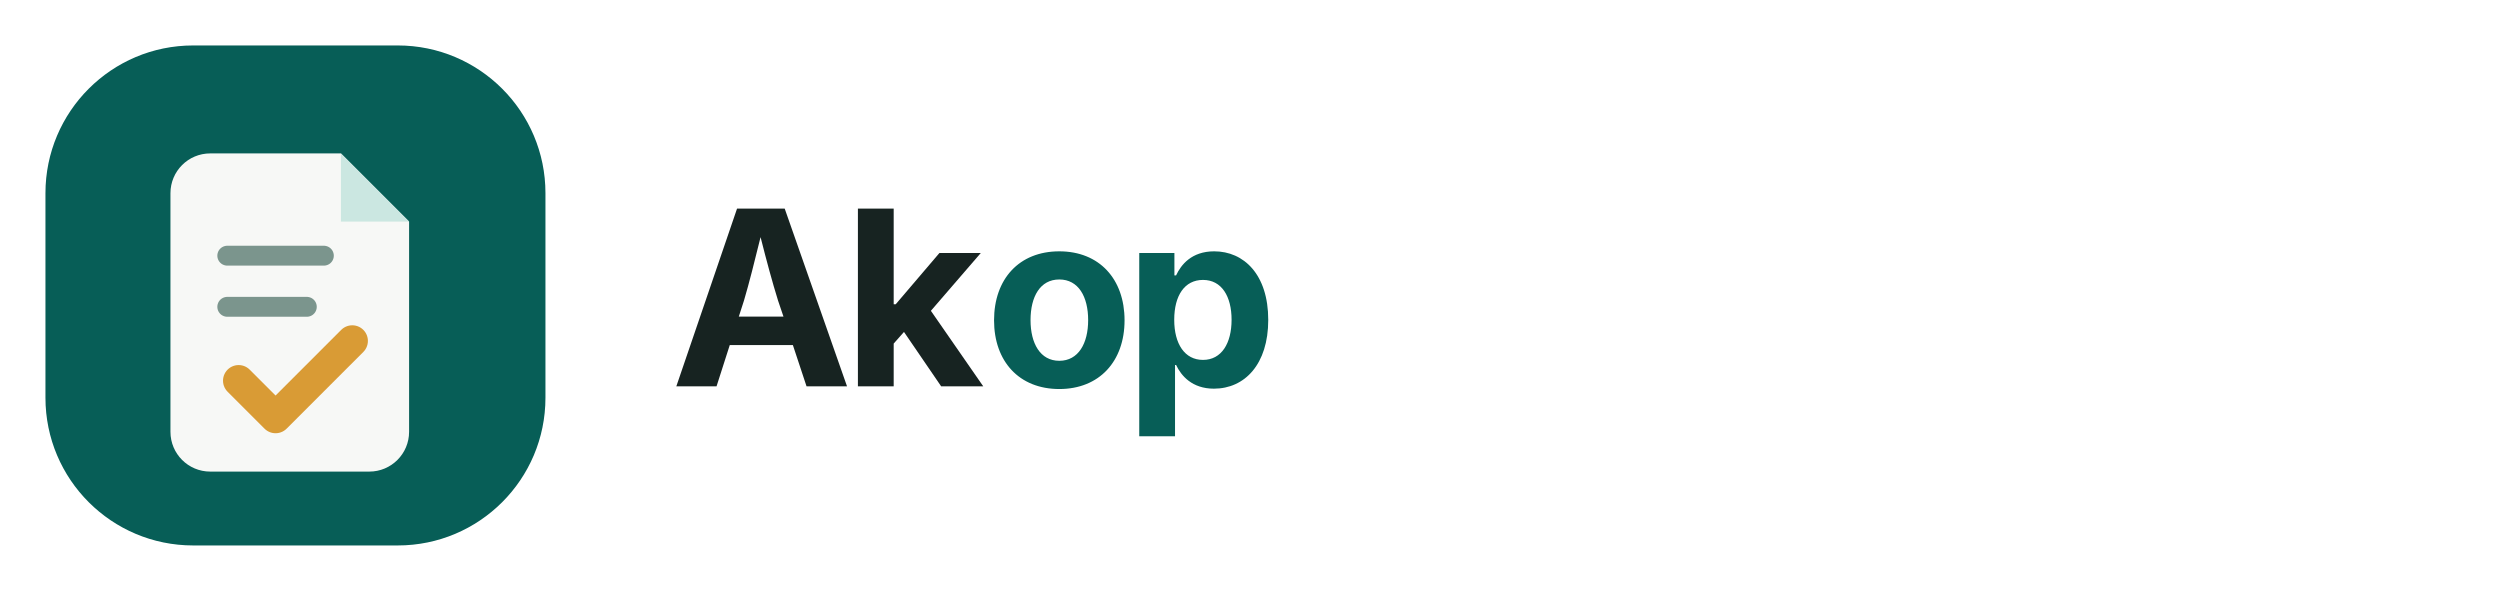
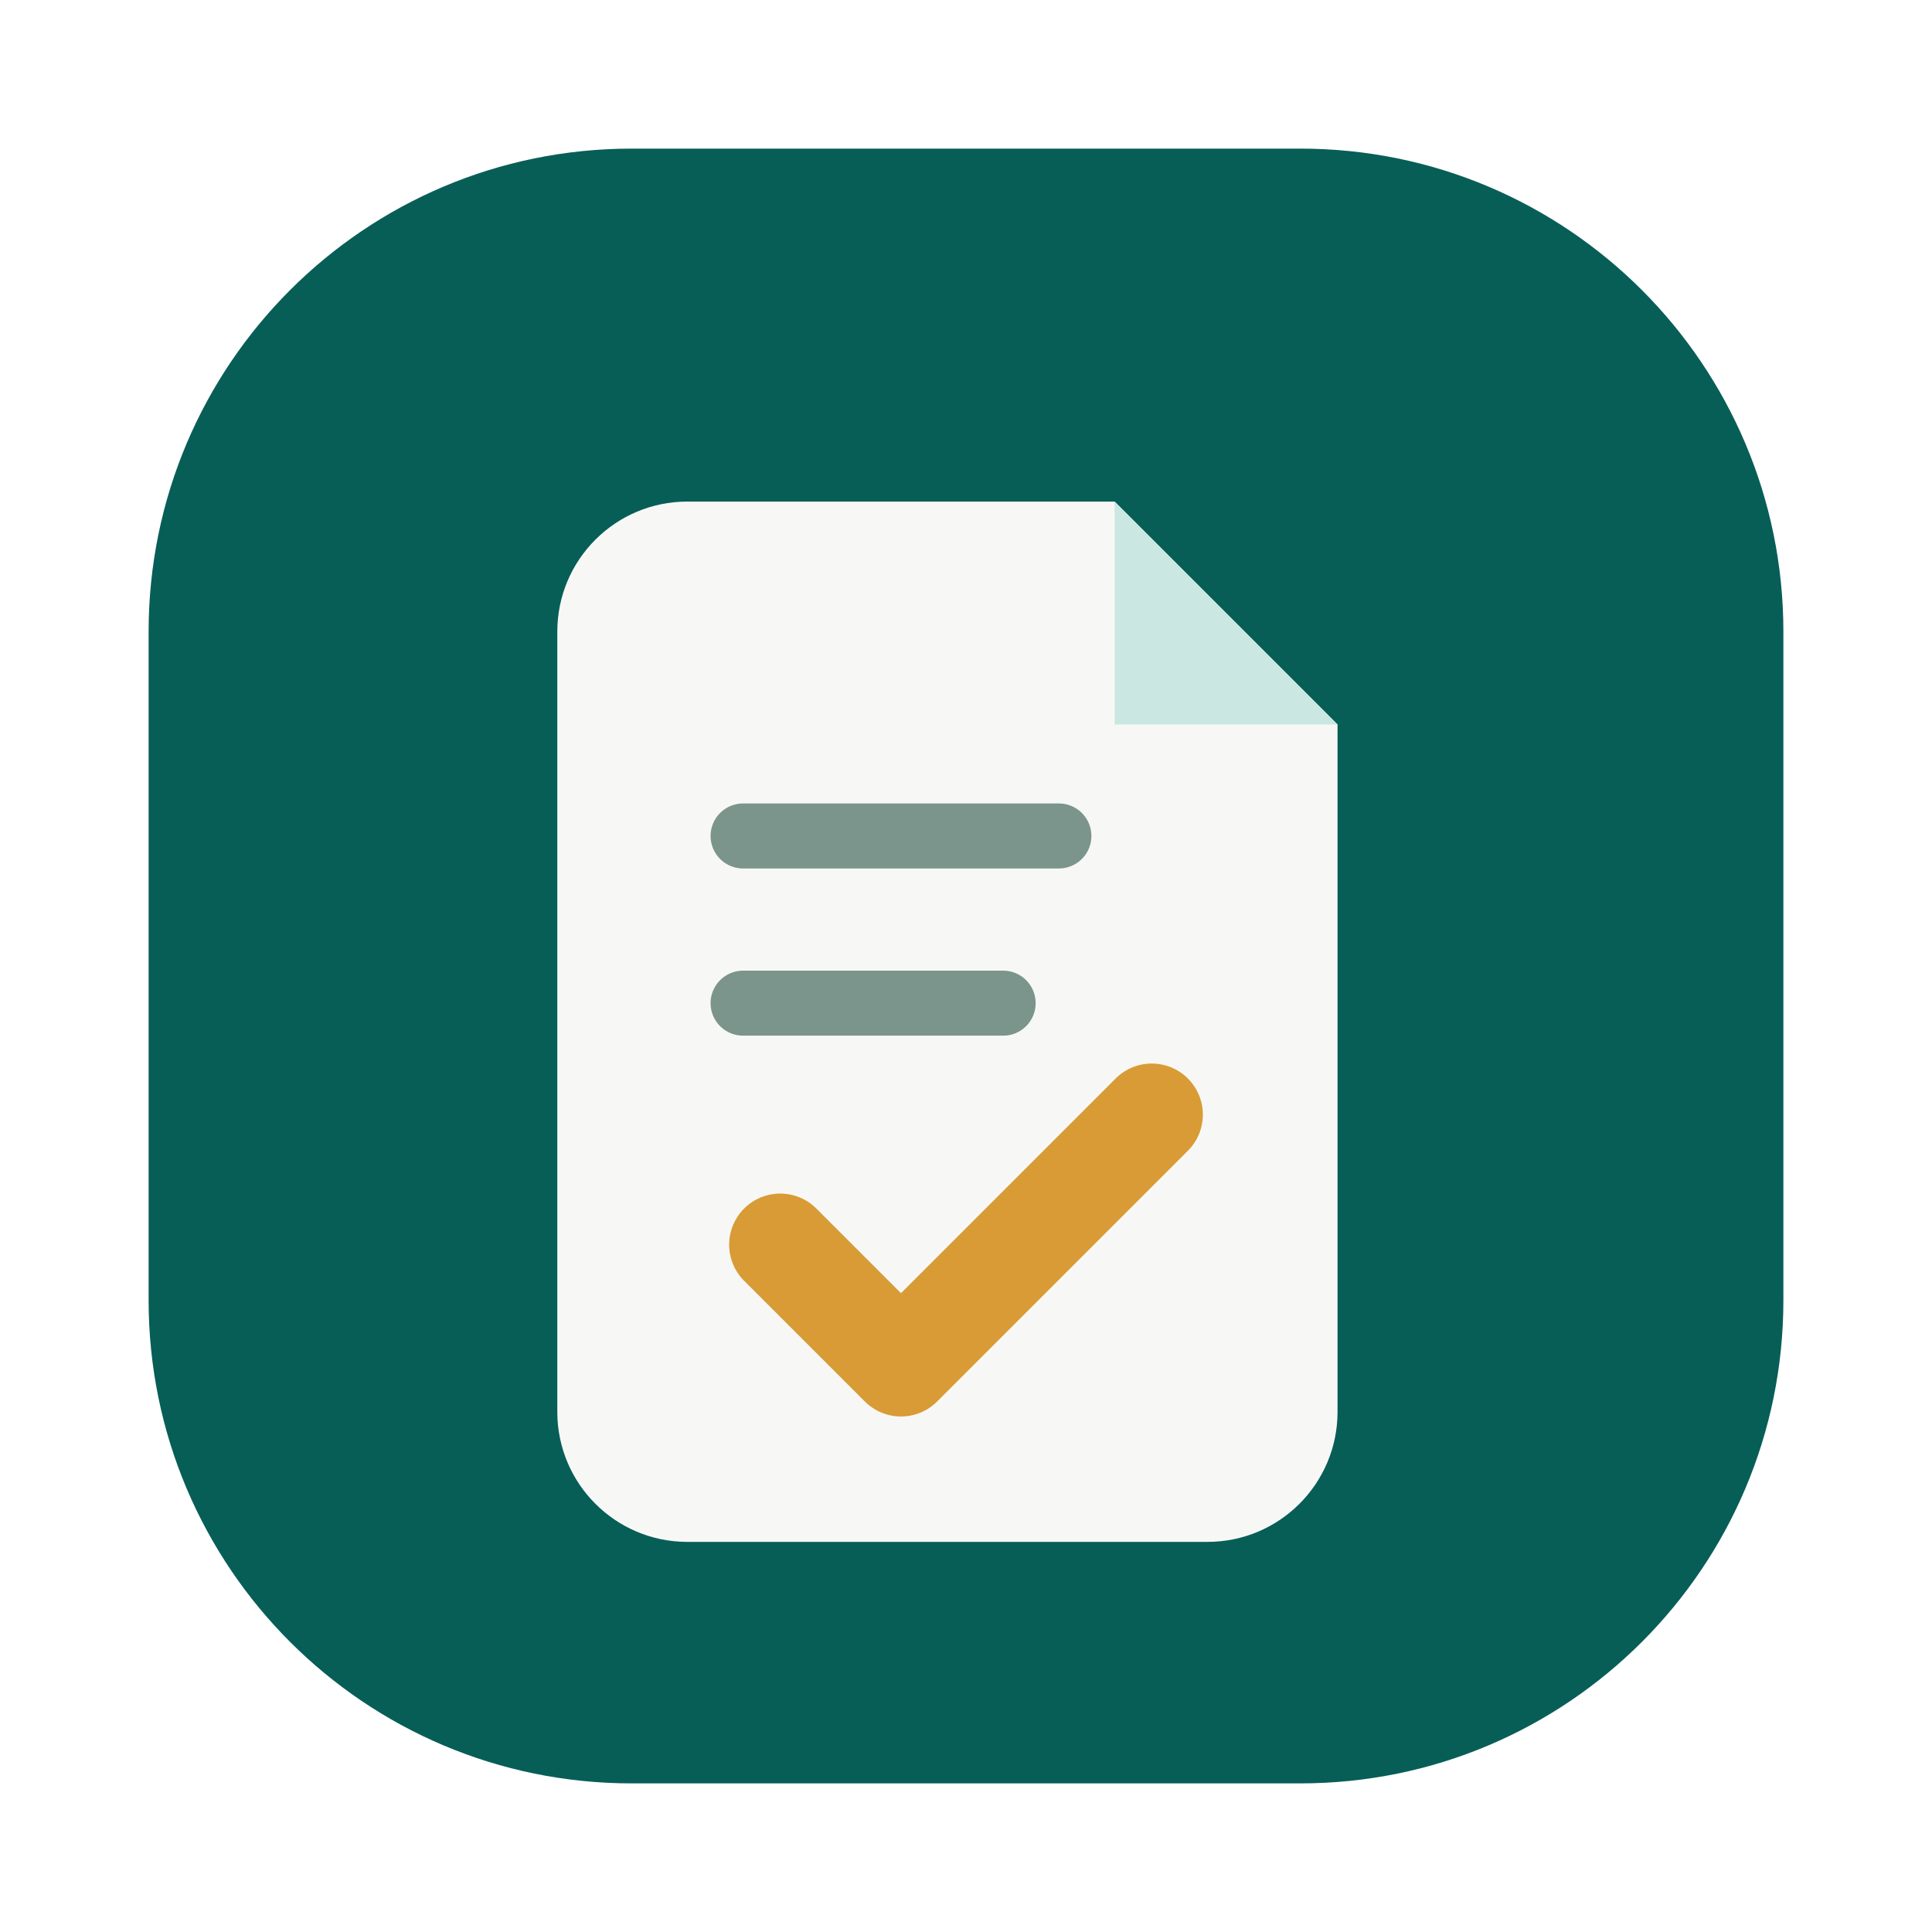
- <svg xmlns="http://www.w3.org/2000/svg" width="440" height="104" viewBox="0 0 440 104" role="img" aria-labelledby="title desc">
+ <svg xmlns="http://www.w3.org/2000/svg" width="104" height="104" viewBox="0 0 104 104" role="img" aria-labelledby="title desc">
  <g transform="translate(8 8)">
    <rect width="88" height="88" rx="26" fill="#075E57" />
    <path d="M29 19h23l12 12v37a7 7 0 0 1-7 7H29a7 7 0 0 1-7-7V26a7 7 0 0 1 7-7Z" fill="#F7F8F6" />
    <path d="M52 19v12h12" fill="#CBE7E1" />
    <path d="M32 37h17M32 46h14" stroke="#7B958D" stroke-width="3.5" stroke-linecap="round" />
    <path d="m34 59 6.5 6.5L54 52" fill="none" stroke="#D99B35" stroke-width="5.5" stroke-linecap="round" stroke-linejoin="round" />
  </g>
-   <text x="118" y="68" fill="#172321" font-family="Inter, Avenir Next, system-ui, -apple-system, 'Segoe UI', sans-serif" font-size="43" font-weight="650" letter-spacing="-1.8">Ak<tspan fill="#075E57" font-weight="750">op</tspan>
-   </text>
</svg>
